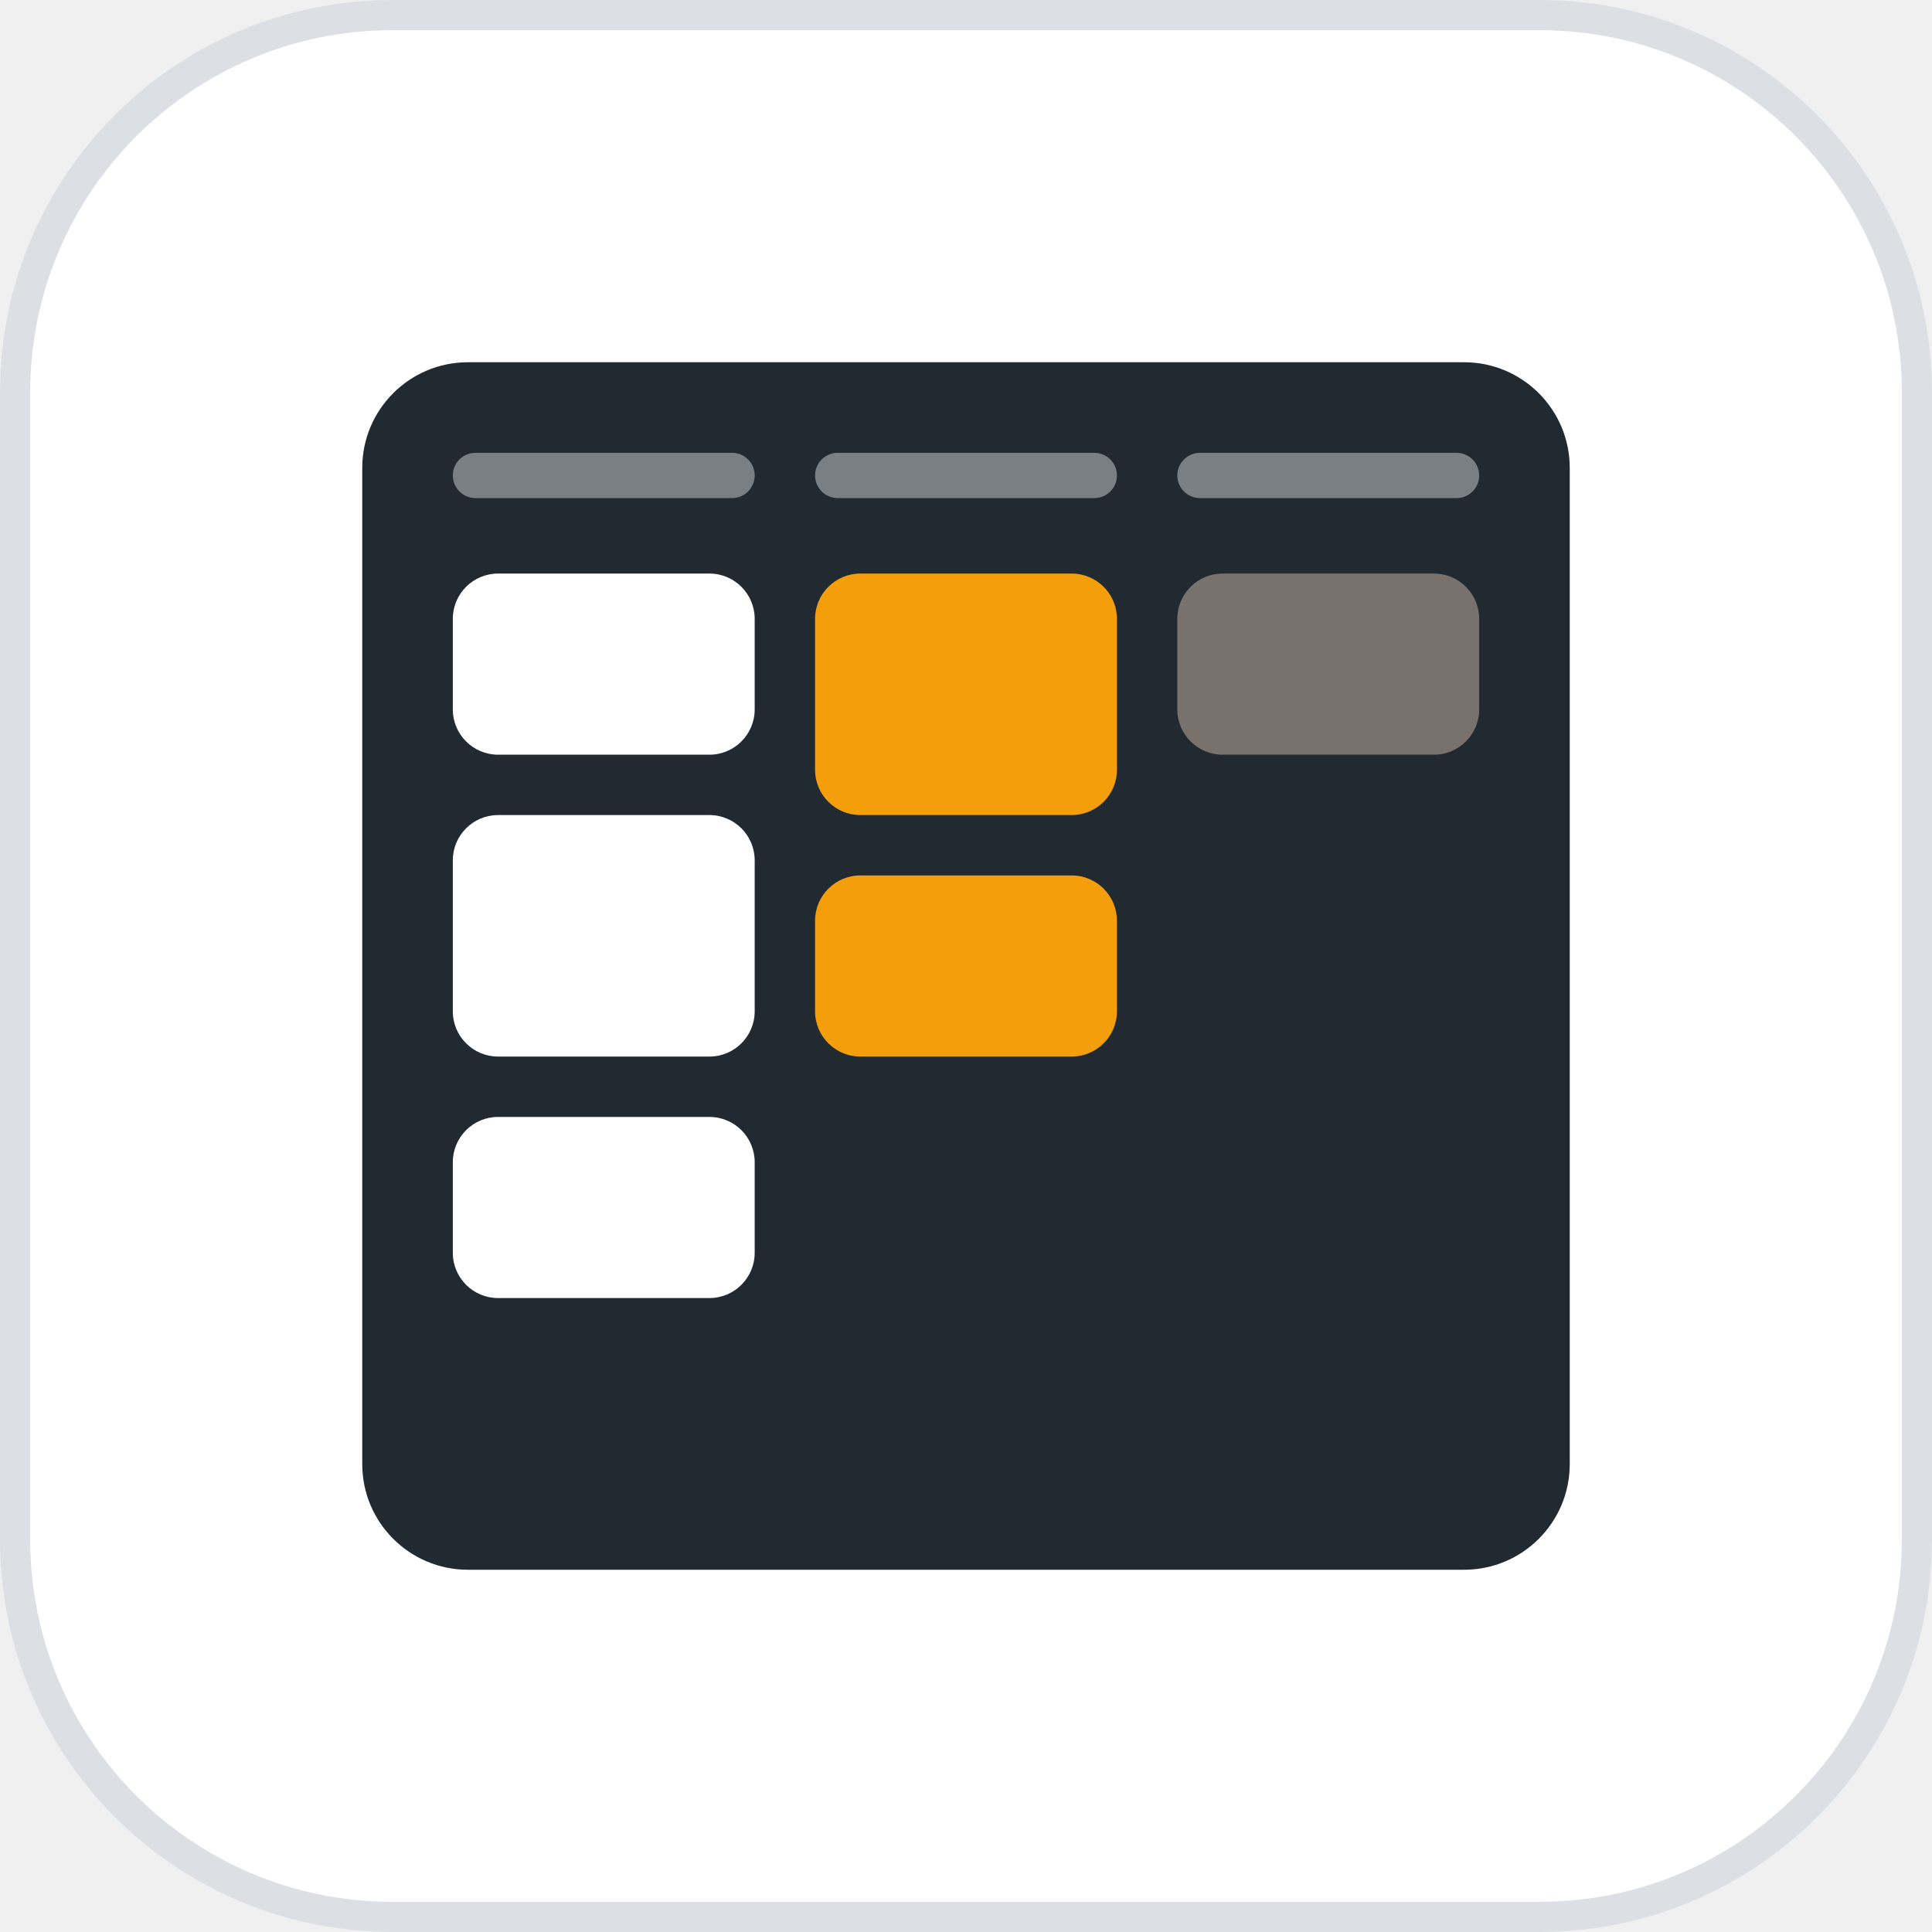
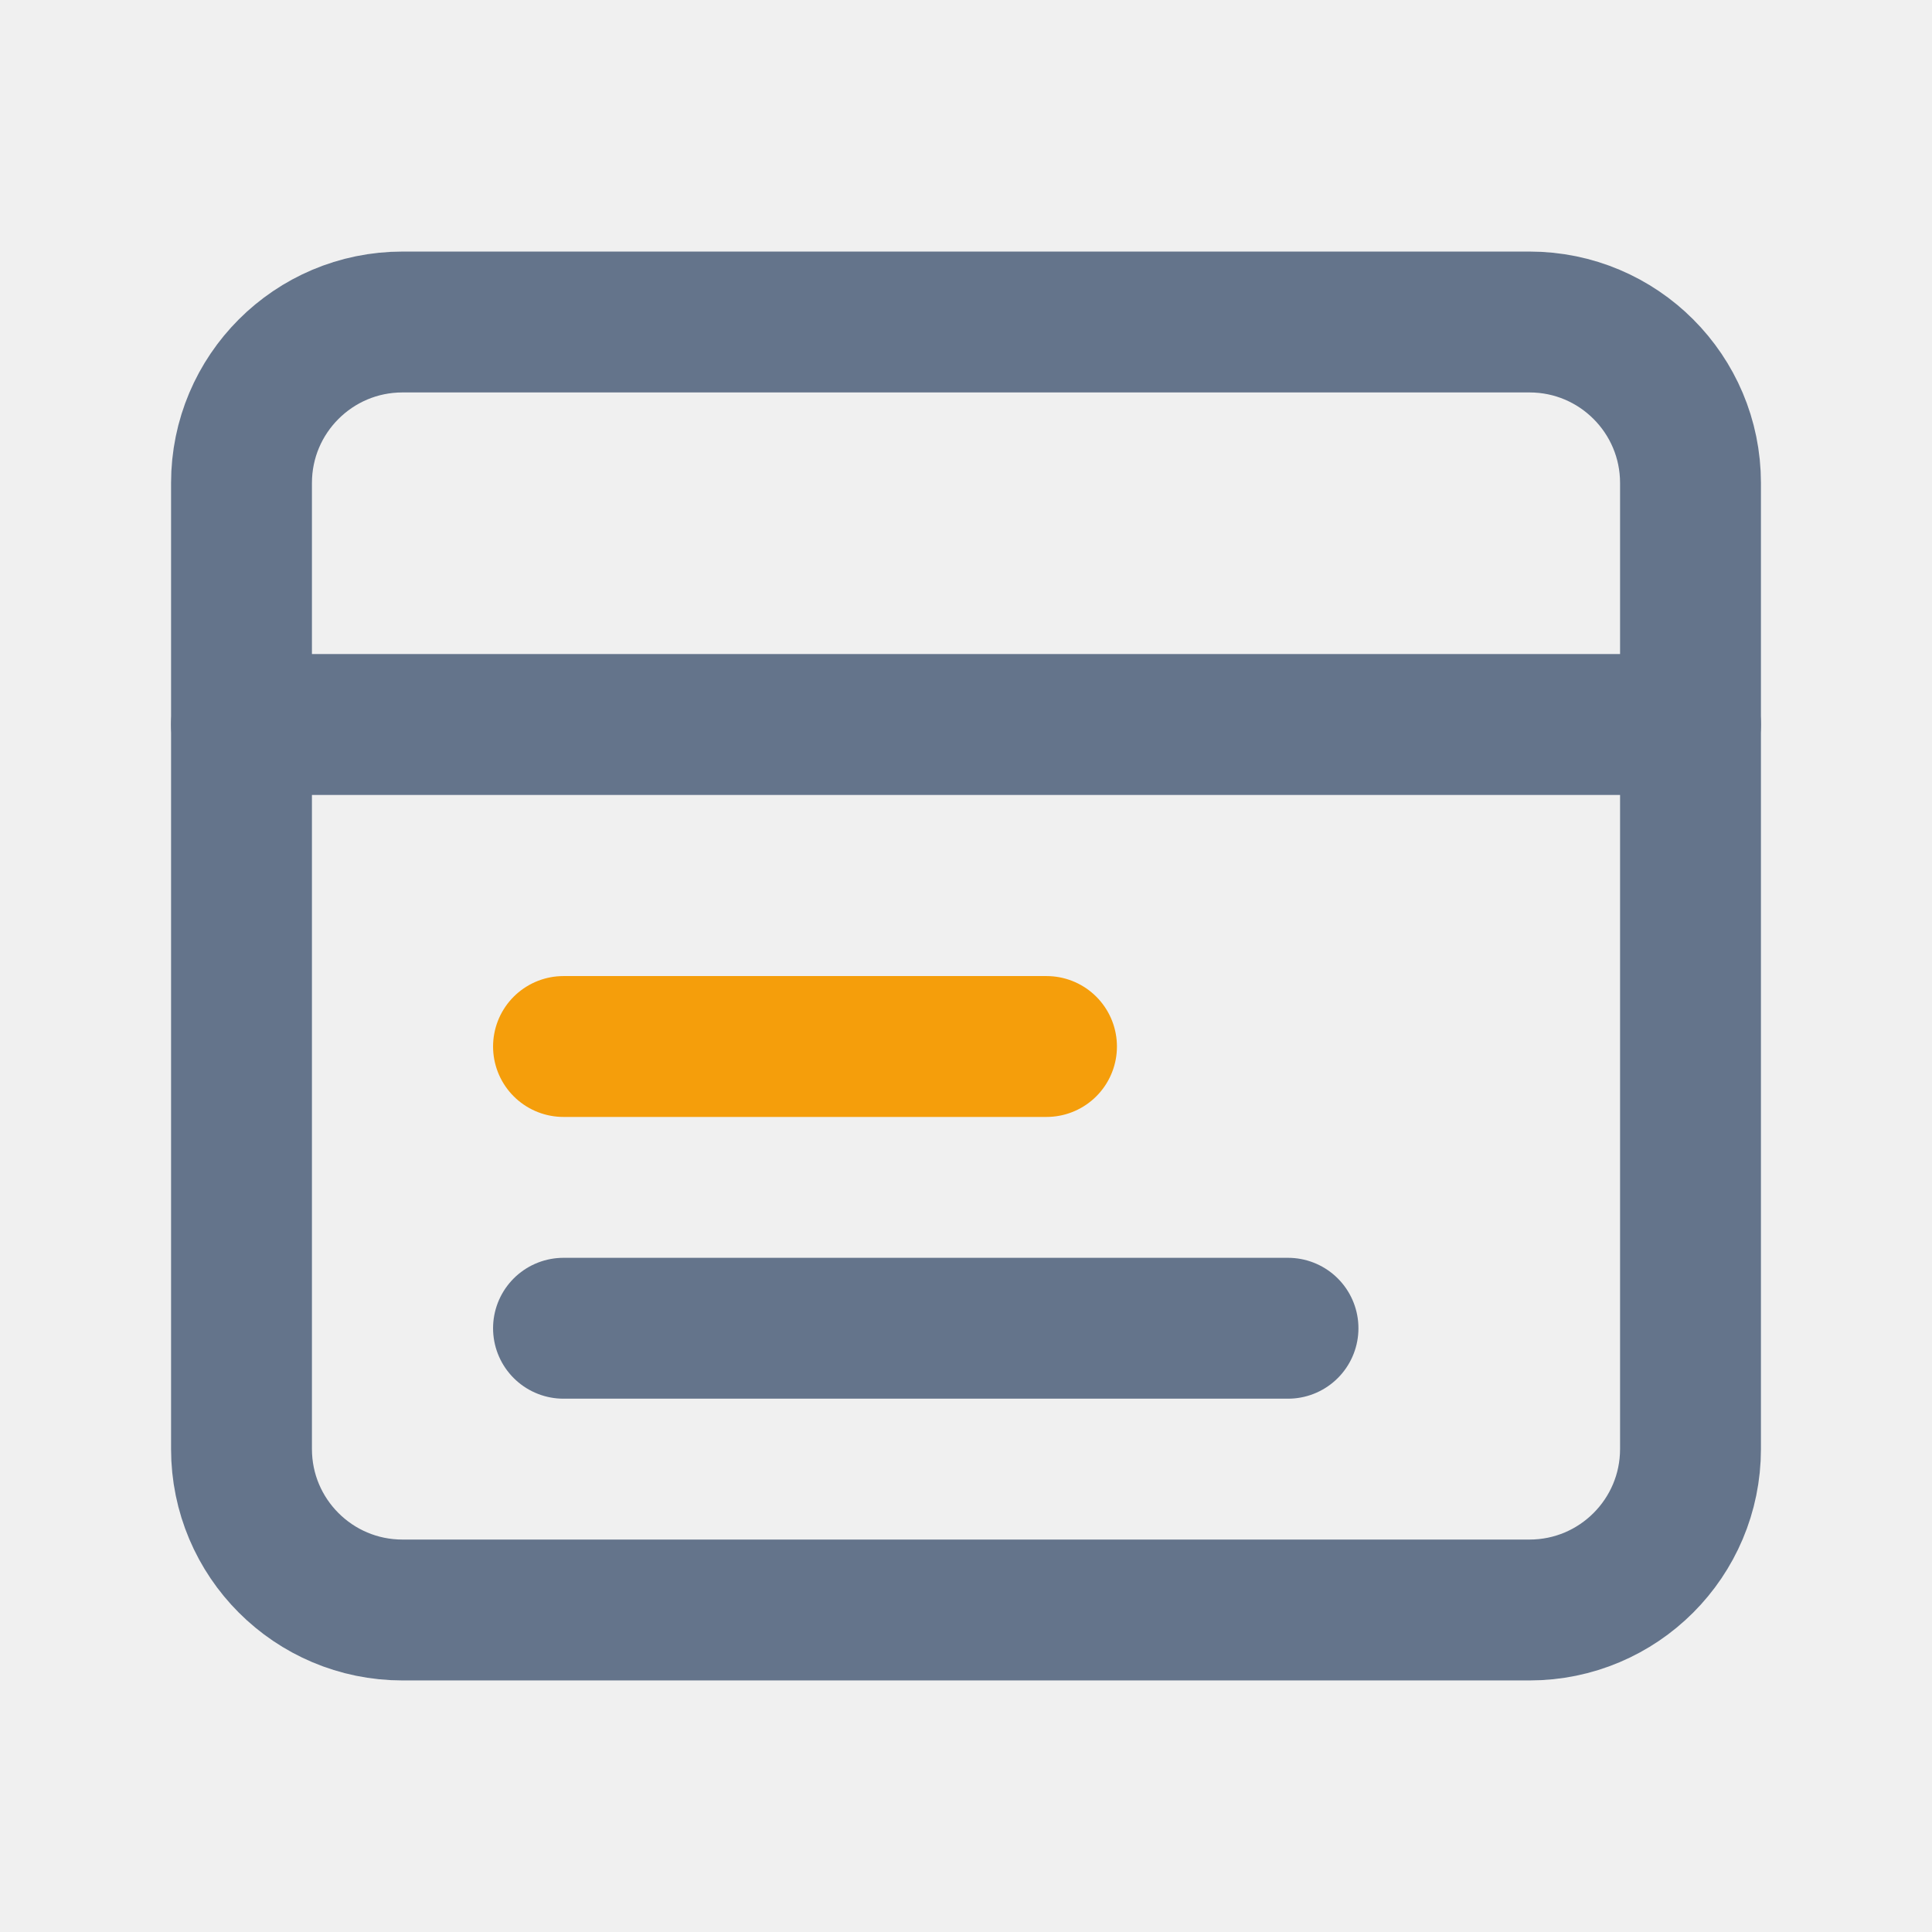
- <svg xmlns="http://www.w3.org/2000/svg" width="64" height="64" viewBox="0 0 64 64" fill="none">
-   <rect x="0.5" y="0.5" width="63" height="63" rx="12.5" fill="white" />
-   <rect x="0.5" y="0.5" width="63" height="63" rx="12.5" stroke="#DCE0E5" />
-   <rect x="12" y="12" width="40" height="40" rx="3.5" fill="#212A31" />
-   <rect x="15" y="15" width="10" height="1.5" rx="0.75" fill="white" fill-opacity="0.4" />
-   <rect x="27" y="15" width="10" height="1.5" rx="0.75" fill="white" fill-opacity="0.4" />
-   <rect x="39" y="15" width="10" height="1.5" rx="0.75" fill="white" fill-opacity="0.4" />
-   <rect x="15" y="19" width="10" height="6" rx="1.5" fill="white" />
-   <rect x="15" y="27" width="10" height="8" rx="1.5" fill="white" />
-   <rect x="15" y="37" width="10" height="6" rx="1.5" fill="white" />
-   <rect x="27" y="19" width="10" height="8" rx="1.5" fill="#F59E0B" />
-   <rect x="27" y="29" width="10" height="6" rx="1.5" fill="#F59E0B" />
-   <rect x="39" y="19" width="10" height="6" rx="1.5" fill="#78716C" />
+ <svg xmlns="http://www.w3.org/2000/svg" width="24" height="24" viewBox="0 0 24 24" fill="none" stroke="#64748B" stroke-width="1.75" stroke-linecap="round" stroke-linejoin="round">
+   <rect x="3" y="4" width="18" height="16" rx="2" />
+   <path d="M3 9h18" />
+   <path d="M7 13h6" stroke="#F59E0B" />
+   <path d="M7 16.5h9" />
</svg>
